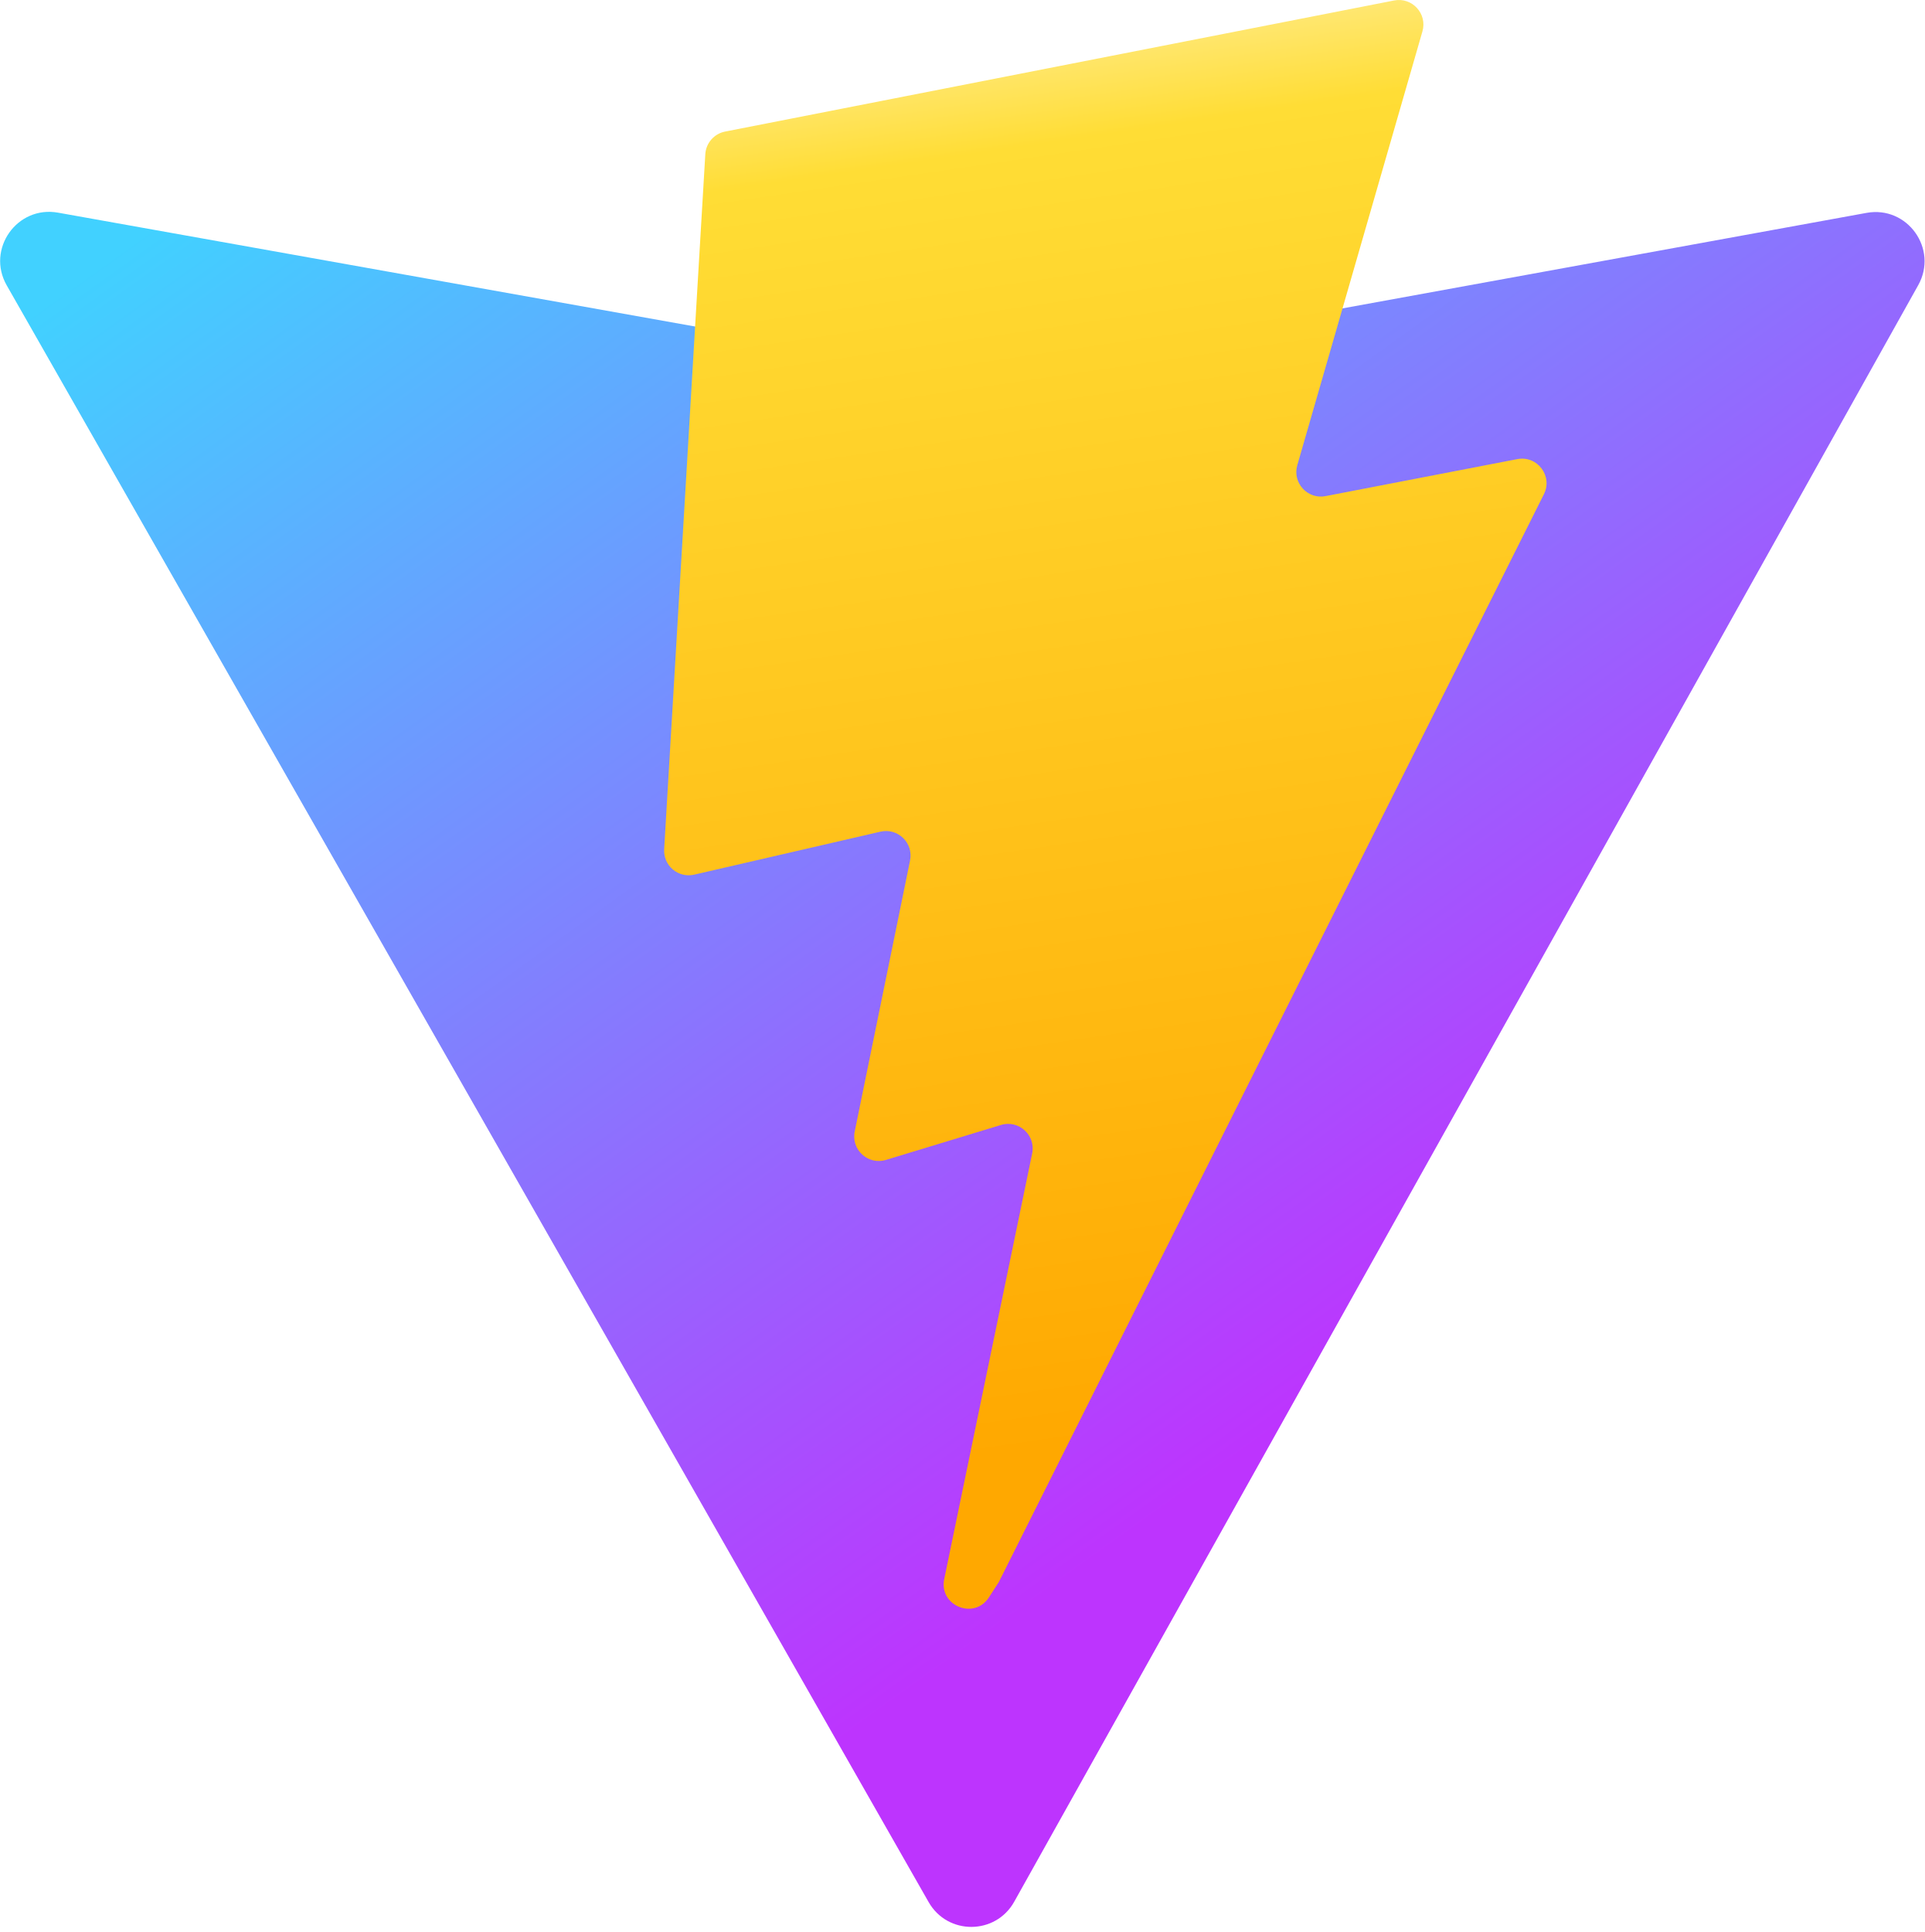
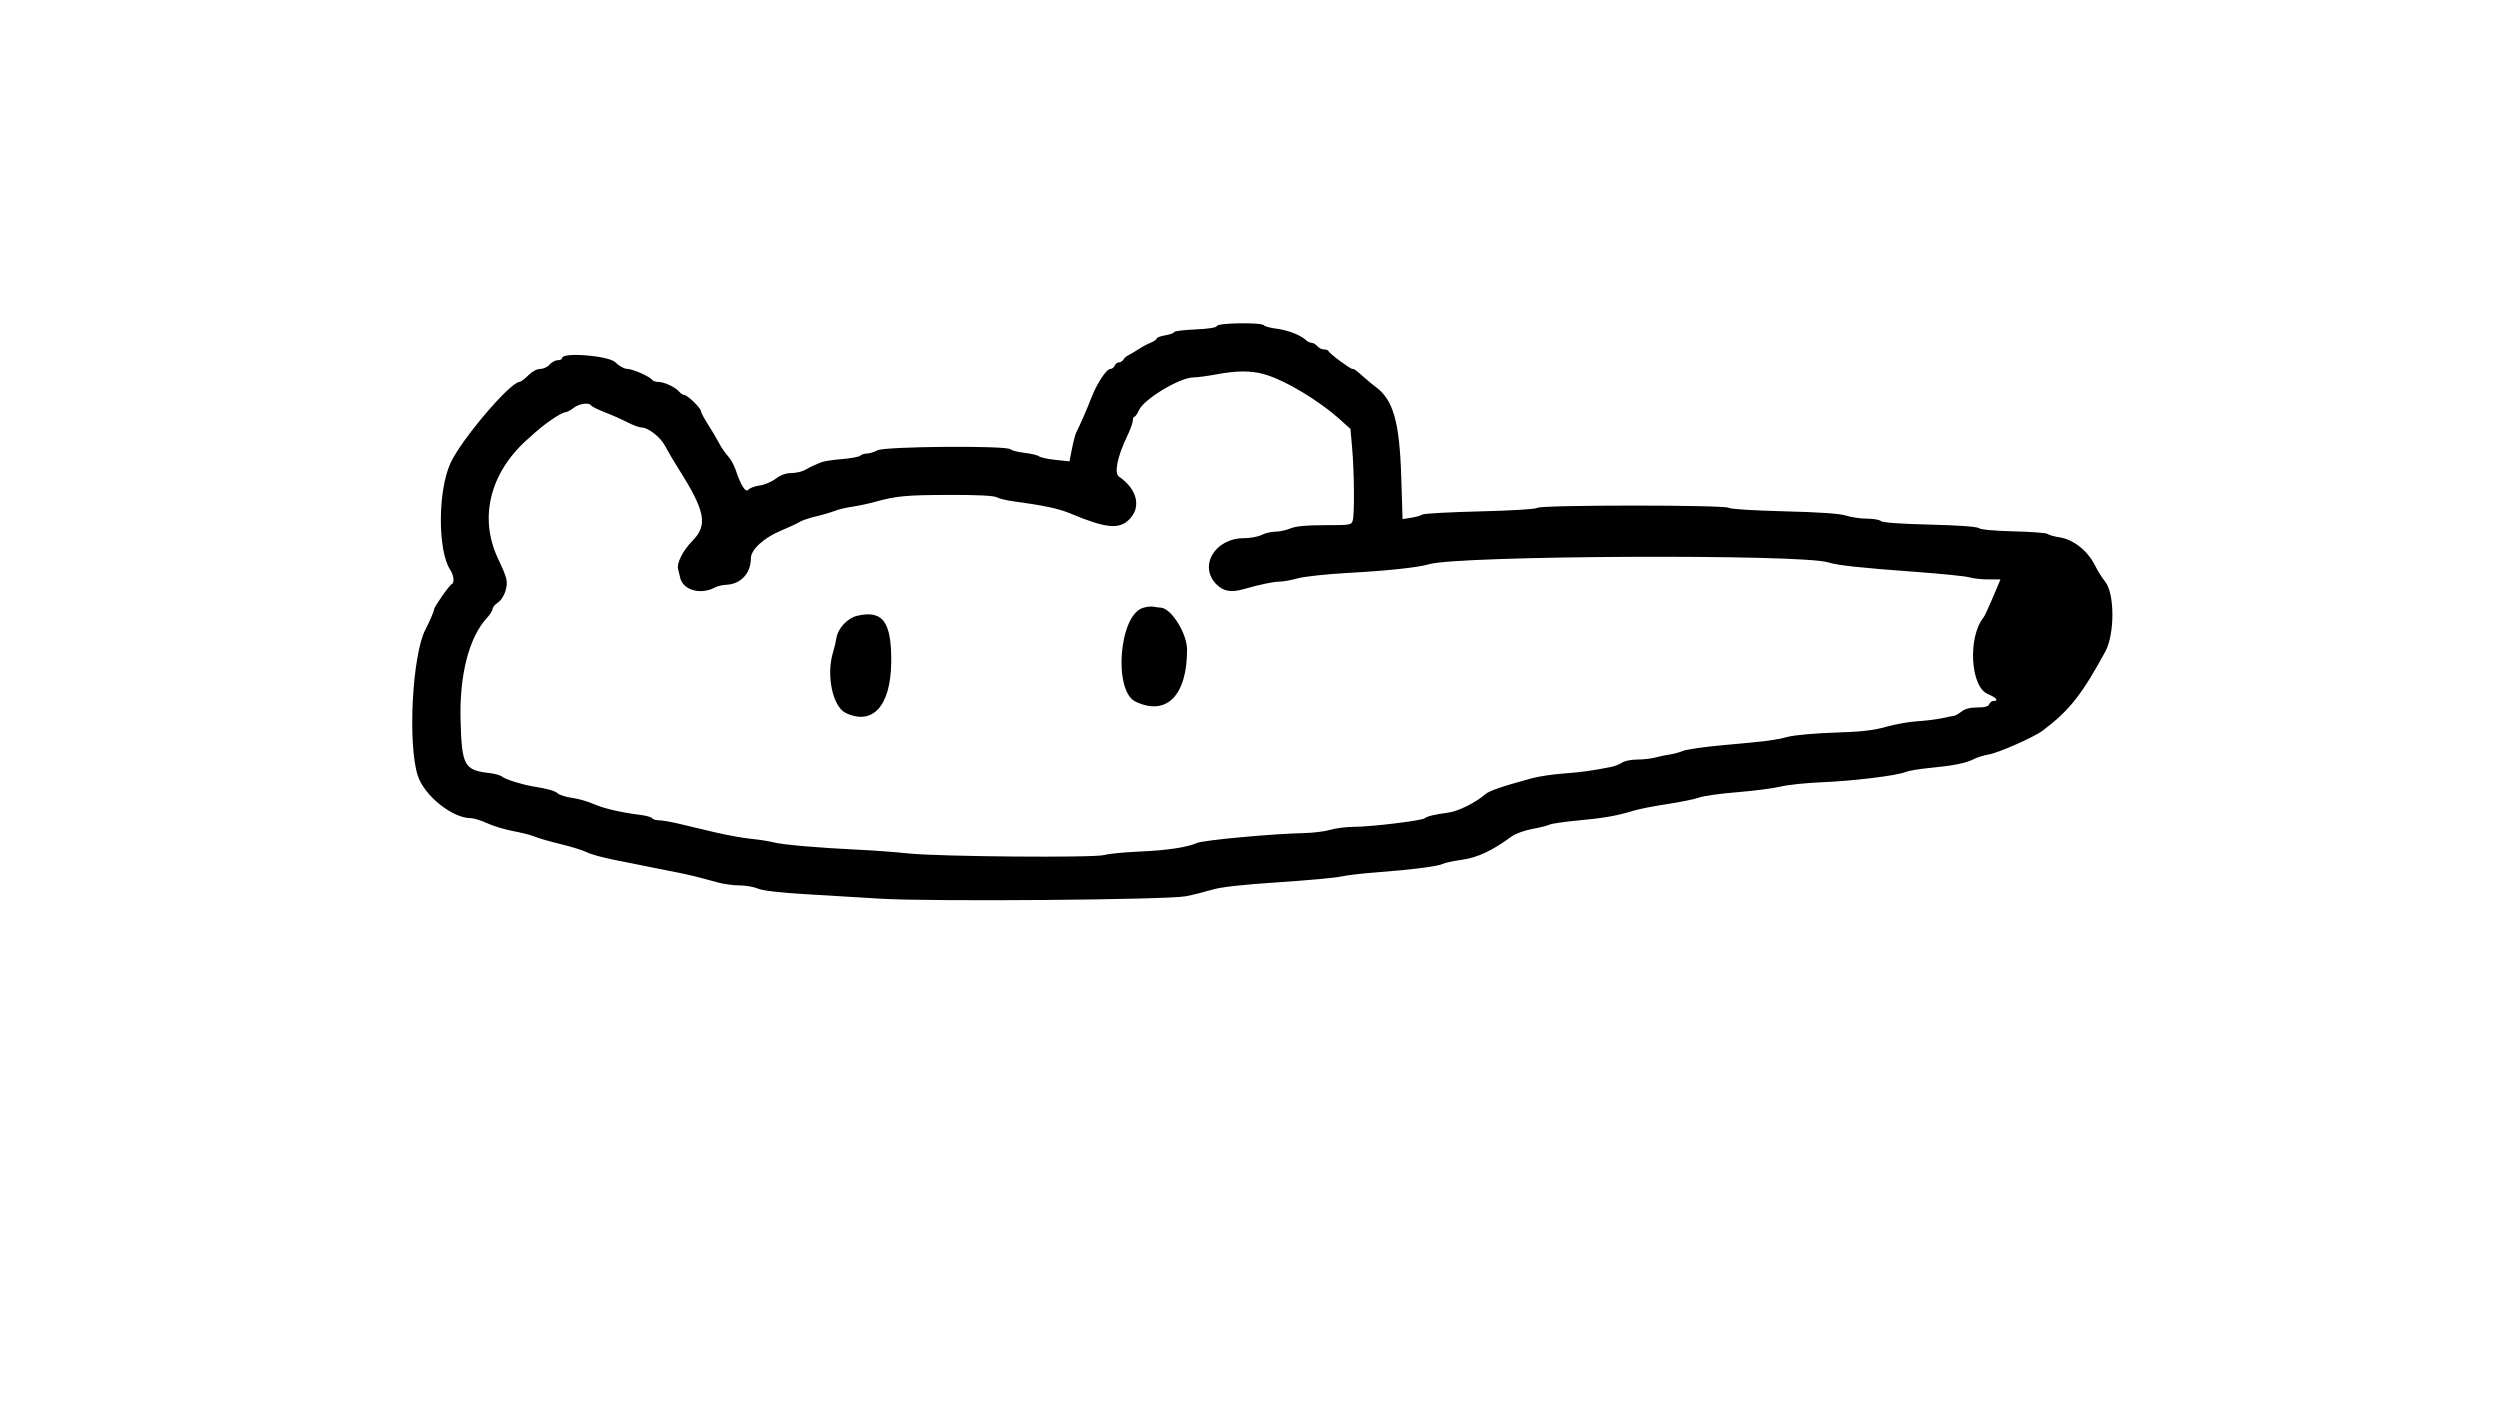
- <svg xmlns="http://www.w3.org/2000/svg" aria-hidden="true" role="img" class="iconify iconify--logos" width="31.88" height="32" preserveAspectRatio="xMidYMid meet" viewBox="0 0 256 257">
-   <defs>
-     <linearGradient id="IconifyId1813088fe1fbc01fb466" x1="-.828%" x2="57.636%" y1="7.652%" y2="78.411%">
-       <stop offset="0%" stop-color="#41D1FF" />
-       <stop offset="100%" stop-color="#BD34FE" />
-     </linearGradient>
-     <linearGradient id="IconifyId1813088fe1fbc01fb467" x1="43.376%" x2="50.316%" y1="2.242%" y2="89.03%">
-       <stop offset="0%" stop-color="#FFEA83" />
-       <stop offset="8.333%" stop-color="#FFDD35" />
-       <stop offset="100%" stop-color="#FFA800" />
-     </linearGradient>
-   </defs>
-   <path fill="url(#IconifyId1813088fe1fbc01fb466)" d="M255.153 37.938L134.897 252.976c-2.483 4.44-8.862 4.466-11.382.048L.875 37.958c-2.746-4.814 1.371-10.646 6.827-9.67l120.385 21.517a6.537 6.537 0 0 0 2.322-.004l117.867-21.483c5.438-.991 9.574 4.796 6.877 9.62Z" />
-   <path fill="url(#IconifyId1813088fe1fbc01fb467)" d="M185.432.063L96.44 17.501a3.268 3.268 0 0 0-2.634 3.014l-5.474 92.456a3.268 3.268 0 0 0 3.997 3.378l24.777-5.718c2.318-.535 4.413 1.507 3.936 3.838l-7.361 36.047c-.495 2.426 1.782 4.5 4.151 3.78l15.304-4.649c2.372-.72 4.652 1.36 4.15 3.788l-11.698 56.621c-.732 3.542 3.979 5.473 5.943 2.437l1.313-2.028l72.516-144.72c1.215-2.423-.88-5.186-3.54-4.672l-25.505 4.922c-2.396.462-4.435-1.77-3.759-4.114l16.646-57.705c.677-2.35-1.37-4.583-3.769-4.113Z" />
+ <svg xmlns="http://www.w3.org/2000/svg" id="svg" width="400" height="225" viewBox="0, 0, 400,225">
+   <g id="svgg">
+     <path id="path0" d="M194.711 52.151 C 194.621 52.421,193.395 52.618,191.210 52.714 C 189.360 52.794,187.847 52.984,187.847 53.136 C 187.847 53.287,187.222 53.517,186.458 53.646 C 185.694 53.775,185.069 54.008,185.069 54.163 C 185.069 54.319,184.640 54.618,184.115 54.828 C 183.589 55.038,182.691 55.521,182.118 55.900 C 181.545 56.279,180.842 56.697,180.556 56.828 C 180.269 56.959,179.910 57.273,179.757 57.526 C 179.604 57.779,179.269 57.986,179.013 57.986 C 178.756 57.986,178.457 58.220,178.347 58.507 C 178.237 58.793,177.928 59.028,177.661 59.028 C 177.034 59.028,175.531 61.306,174.627 63.629 C 173.891 65.520,172.737 68.165,172.224 69.136 C 172.062 69.444,171.746 70.623,171.524 71.755 L 171.119 73.814 168.896 73.584 C 167.673 73.458,166.476 73.199,166.236 73.010 C 165.995 72.820,164.951 72.569,163.915 72.453 C 162.880 72.336,161.872 72.080,161.676 71.884 C 161.057 71.265,141.618 71.414,140.404 72.046 C 139.857 72.332,139.089 72.566,138.698 72.567 C 138.306 72.568,137.834 72.721,137.649 72.907 C 137.463 73.092,136.143 73.339,134.715 73.455 C 133.287 73.571,131.806 73.795,131.424 73.954 C 131.042 74.113,130.495 74.341,130.208 74.461 C 129.922 74.582,129.297 74.906,128.819 75.182 C 128.342 75.458,127.355 75.687,126.626 75.689 C 125.741 75.693,124.909 75.993,124.122 76.594 C 123.473 77.088,122.314 77.577,121.546 77.680 C 120.778 77.784,119.971 78.082,119.754 78.345 C 119.305 78.885,118.521 77.676,117.710 75.192 C 117.464 74.438,116.904 73.435,116.467 72.964 C 116.030 72.492,115.388 71.557,115.041 70.885 C 114.694 70.213,113.902 68.875,113.281 67.912 C 112.661 66.949,112.153 65.993,112.153 65.788 C 112.153 65.308,109.981 63.194,109.488 63.194 C 109.282 63.194,108.921 62.963,108.687 62.681 C 108.085 61.956,106.289 61.111,105.349 61.111 C 104.912 61.111,104.467 60.968,104.359 60.794 C 104.031 60.264,101.225 59.028,100.324 59.018 C 99.855 59.013,99.029 58.549,98.466 57.976 C 97.414 56.904,89.931 56.304,89.931 57.292 C 89.931 57.483,89.617 57.639,89.233 57.639 C 88.849 57.639,88.267 57.951,87.940 58.333 C 87.613 58.715,86.938 59.028,86.439 59.028 C 85.892 59.028,85.131 59.437,84.520 60.060 C 83.963 60.627,83.337 61.096,83.129 61.101 C 81.621 61.140,73.785 70.354,72.077 74.096 C 70.038 78.566,70.018 88.095,72.041 91.183 C 72.616 92.061,72.743 93.276,72.277 93.461 C 71.900 93.610,69.444 97.122,69.444 97.513 C 69.444 97.790,68.712 99.501,68.079 100.703 C 65.961 104.723,65.207 119.116,66.852 124.130 C 67.897 127.315,72.369 130.895,75.316 130.906 C 75.811 130.908,76.999 131.274,77.956 131.720 C 78.914 132.166,80.789 132.731,82.123 132.977 C 83.457 133.222,85.017 133.624,85.590 133.871 C 86.163 134.117,88.029 134.656,89.737 135.067 C 91.445 135.479,93.320 136.065,93.904 136.369 C 94.488 136.674,96.450 137.215,98.264 137.571 C 100.078 137.927,102.734 138.461,104.167 138.757 C 105.599 139.054,107.474 139.427,108.333 139.588 C 109.951 139.890,111.750 140.333,114.787 141.176 C 115.759 141.446,117.355 141.667,118.335 141.667 C 119.314 141.667,120.628 141.894,121.256 142.173 C 121.978 142.494,124.685 142.816,128.646 143.054 C 132.083 143.260,137.630 143.593,140.972 143.795 C 149.051 144.283,186.861 143.975,189.757 143.398 C 190.903 143.170,192.782 142.699,193.933 142.353 C 195.361 141.922,198.724 141.545,204.523 141.165 C 209.197 140.858,213.720 140.444,214.575 140.244 C 215.430 140.044,218.008 139.741,220.304 139.570 C 225.798 139.161,230.135 138.605,230.860 138.217 C 231.182 138.045,232.569 137.749,233.944 137.558 C 236.406 137.217,238.790 136.094,241.870 133.826 C 242.460 133.392,243.940 132.856,245.160 132.635 C 246.380 132.414,247.623 132.102,247.923 131.941 C 248.222 131.781,250.306 131.478,252.553 131.269 C 256.701 130.883,258.651 130.537,261.458 129.687 C 262.318 129.427,264.740 128.955,266.840 128.638 C 268.941 128.320,271.207 127.854,271.875 127.601 C 272.543 127.349,275.285 126.966,277.967 126.751 C 280.650 126.535,283.775 126.130,284.912 125.851 C 286.049 125.571,289.010 125.260,291.493 125.160 C 296.482 124.959,303.513 124.101,304.861 123.529 C 305.339 123.327,307.057 123.034,308.681 122.879 C 312.561 122.507,314.527 122.116,315.799 121.465 C 316.372 121.171,317.421 120.842,318.131 120.732 C 319.665 120.496,325.414 117.961,326.832 116.896 C 331.073 113.711,333.101 111.151,336.853 104.246 C 338.360 101.470,338.362 95.027,336.855 93.106 C 336.310 92.410,335.602 91.293,335.281 90.625 C 334.118 88.196,331.806 86.327,329.531 85.973 C 328.681 85.841,327.822 85.599,327.621 85.434 C 327.421 85.269,324.976 85.081,322.188 85.015 C 319.145 84.944,316.925 84.740,316.633 84.507 C 316.325 84.260,313.422 84.050,308.735 83.936 C 304.020 83.820,301.184 83.614,300.939 83.370 C 300.728 83.159,299.733 82.986,298.727 82.986 C 297.722 82.986,296.230 82.769,295.411 82.503 C 294.399 82.175,291.211 81.953,285.434 81.808 C 280.545 81.686,276.797 81.449,276.597 81.250 C 276.119 80.772,246.446 80.776,245.968 81.254 C 245.761 81.461,241.978 81.695,236.784 81.822 C 231.926 81.942,227.787 82.167,227.587 82.324 C 227.386 82.480,226.589 82.710,225.816 82.833 L 224.409 83.058 224.200 76.338 C 223.924 67.430,222.928 63.955,220.054 61.863 C 219.703 61.608,218.993 61.025,218.476 60.566 C 216.892 59.164,216.707 59.028,216.384 59.028 C 216.015 59.028,212.725 56.579,212.558 56.179 C 212.494 56.027,212.162 55.903,211.819 55.903 C 211.476 55.903,211.002 55.668,210.764 55.382 C 210.526 55.095,210.128 54.861,209.878 54.861 C 209.629 54.861,209.216 54.666,208.960 54.427 C 208.079 53.602,206.070 52.820,204.254 52.593 C 203.251 52.468,202.344 52.224,202.237 52.051 C 201.932 51.558,194.877 51.652,194.711 52.151 M202.257 59.872 C 205.589 60.811,211.053 64.087,214.509 67.218 L 216.076 68.638 216.347 71.732 C 216.676 75.498,216.735 82.176,216.448 83.247 C 216.245 84.003,216.103 84.028,211.981 84.028 C 208.982 84.028,207.355 84.182,206.477 84.549 C 205.792 84.835,204.697 85.069,204.044 85.069 C 203.391 85.069,202.410 85.303,201.863 85.588 C 201.316 85.873,200.046 86.108,199.040 86.109 C 194.375 86.114,191.723 90.586,194.649 93.512 C 195.751 94.614,196.974 94.831,198.940 94.272 C 201.653 93.500,203.792 93.056,204.790 93.056 C 205.319 93.056,206.606 92.819,207.650 92.530 C 208.694 92.240,212.283 91.855,215.625 91.672 C 222.013 91.324,226.899 90.800,228.646 90.277 C 233.323 88.874,288.451 88.623,292.535 89.986 C 293.930 90.451,297.642 90.853,306.597 91.507 C 310.703 91.808,314.542 92.200,315.129 92.381 C 315.715 92.561,317.068 92.708,318.135 92.708 L 320.075 92.708 318.871 95.562 C 318.209 97.131,317.537 98.577,317.377 98.774 C 314.821 101.925,315.252 109.874,318.044 111.046 C 319.439 111.632,319.870 112.153,318.961 112.153 C 318.695 112.153,318.387 112.387,318.277 112.674 C 318.137 113.038,317.568 113.194,316.377 113.194 C 315.240 113.194,314.403 113.410,313.849 113.846 C 313.393 114.204,312.865 114.510,312.674 114.526 C 312.483 114.543,311.623 114.713,310.764 114.905 C 309.905 115.097,308.108 115.321,306.771 115.403 C 305.434 115.485,303.168 115.887,301.736 116.298 C 299.746 116.868,297.821 117.084,293.576 117.217 C 290.521 117.313,287.161 117.611,286.111 117.880 C 283.877 118.453,282.882 118.581,275.694 119.226 C 272.734 119.491,269.844 119.904,269.271 120.144 C 268.698 120.383,267.763 120.639,267.194 120.712 C 266.625 120.785,265.609 120.998,264.937 121.184 C 264.265 121.371,262.930 121.525,261.970 121.526 C 261.010 121.527,259.910 121.747,259.527 122.016 C 259.144 122.285,258.367 122.596,257.800 122.708 C 254.722 123.315,252.997 123.554,250.174 123.761 C 248.455 123.887,246.189 124.225,245.139 124.512 C 240.242 125.852,238.315 126.511,237.674 127.064 C 236.090 128.432,233.330 129.804,231.737 130.017 C 229.511 130.315,228.381 130.587,227.940 130.931 C 227.450 131.312,219.326 132.291,216.610 132.295 C 215.400 132.297,213.707 132.511,212.847 132.769 C 211.988 133.028,210.113 133.263,208.681 133.292 C 203.651 133.394,192.541 134.421,191.502 134.880 C 189.885 135.594,186.694 136.063,182.118 136.260 C 179.826 136.359,177.379 136.604,176.679 136.804 C 175.048 137.272,150.139 137.066,145.313 136.545 C 143.403 136.339,139.887 136.078,137.500 135.964 C 130.883 135.650,125.249 135.162,123.748 134.773 C 123.004 134.580,121.380 134.327,120.139 134.209 C 118.898 134.091,116.241 133.606,114.236 133.131 C 112.231 132.655,109.627 132.037,108.450 131.758 C 107.273 131.479,105.915 131.250,105.432 131.250 C 104.950 131.250,104.464 131.103,104.353 130.923 C 104.241 130.743,103.412 130.503,102.509 130.390 C 99.286 129.986,96.675 129.378,94.965 128.635 C 94.010 128.220,92.459 127.779,91.518 127.654 C 90.578 127.529,89.562 127.215,89.261 126.956 C 88.750 126.514,87.735 126.227,85.243 125.818 C 83.516 125.535,80.845 124.690,80.333 124.265 C 80.069 124.046,79.190 123.791,78.381 123.699 C 74.277 123.231,73.898 122.556,73.691 115.340 C 73.481 108.012,75.037 101.962,77.938 98.832 C 78.423 98.309,78.819 97.673,78.819 97.418 C 78.819 97.163,79.204 96.703,79.674 96.395 C 80.163 96.074,80.684 95.256,80.893 94.479 C 81.288 93.016,81.177 92.552,79.665 89.340 C 76.631 82.893,78.361 75.759,84.252 70.424 C 86.263 68.602,86.846 68.126,88.324 67.101 C 89.219 66.480,90.160 65.972,90.415 65.972 C 90.670 65.972,91.276 65.660,91.761 65.278 C 92.668 64.565,94.257 64.346,94.592 64.888 C 94.695 65.055,95.681 65.540,96.782 65.966 C 97.884 66.391,99.509 67.113,100.394 67.571 C 101.279 68.028,102.298 68.403,102.657 68.403 C 103.727 68.403,105.703 69.966,106.435 71.392 C 106.811 72.123,107.772 73.754,108.571 75.015 C 112.838 81.750,113.282 84.013,110.822 86.499 C 109.262 88.076,108.215 90.146,108.501 91.090 C 108.568 91.312,108.713 91.910,108.825 92.419 C 109.263 94.430,112.113 95.230,114.410 93.986 C 114.792 93.780,115.614 93.589,116.238 93.562 C 118.524 93.465,120.139 91.717,120.139 89.341 C 120.139 87.941,122.186 86.058,124.966 84.900 C 126.189 84.391,127.517 83.770,127.918 83.519 C 128.318 83.269,129.505 82.866,130.556 82.623 C 131.606 82.381,132.934 81.992,133.507 81.759 C 134.080 81.526,135.330 81.224,136.285 81.088 C 137.240 80.952,138.880 80.604,139.931 80.315 C 143.432 79.349,144.919 79.208,151.846 79.187 C 156.334 79.174,158.981 79.303,159.459 79.559 C 159.862 79.775,161.063 80.067,162.127 80.209 C 166.861 80.841,169.404 81.379,171.181 82.125 C 176.906 84.531,179.042 84.753,180.682 83.112 C 182.652 81.142,181.958 78.257,179.034 76.257 C 178.239 75.713,178.780 73.037,180.338 69.813 C 180.840 68.775,181.250 67.642,181.250 67.296 C 181.250 66.950,181.368 66.667,181.512 66.667 C 181.657 66.667,181.983 66.196,182.238 65.620 C 183.012 63.871,188.704 60.436,190.907 60.389 C 191.611 60.374,193.281 60.155,194.618 59.902 C 197.855 59.289,200.154 59.280,202.257 59.872 M182.813 97.280 C 179.025 98.550,178.127 110.574,181.694 112.267 C 186.644 114.616,189.931 111.298,189.931 103.952 C 189.931 101.325,187.345 97.236,185.672 97.217 C 185.436 97.215,184.931 97.149,184.549 97.072 C 184.167 96.994,183.385 97.088,182.813 97.280 M137.063 98.550 C 135.606 98.907,134.084 100.543,133.840 102.014 C 133.723 102.721,133.483 103.752,133.307 104.305 C 132.150 107.938,133.208 113.073,135.318 114.075 C 139.626 116.119,142.496 112.965,142.594 106.076 C 142.689 99.486,141.248 97.525,137.063 98.550 " stroke="none" fill="#000000" fill-rule="evenodd" />
+   </g>
</svg>
